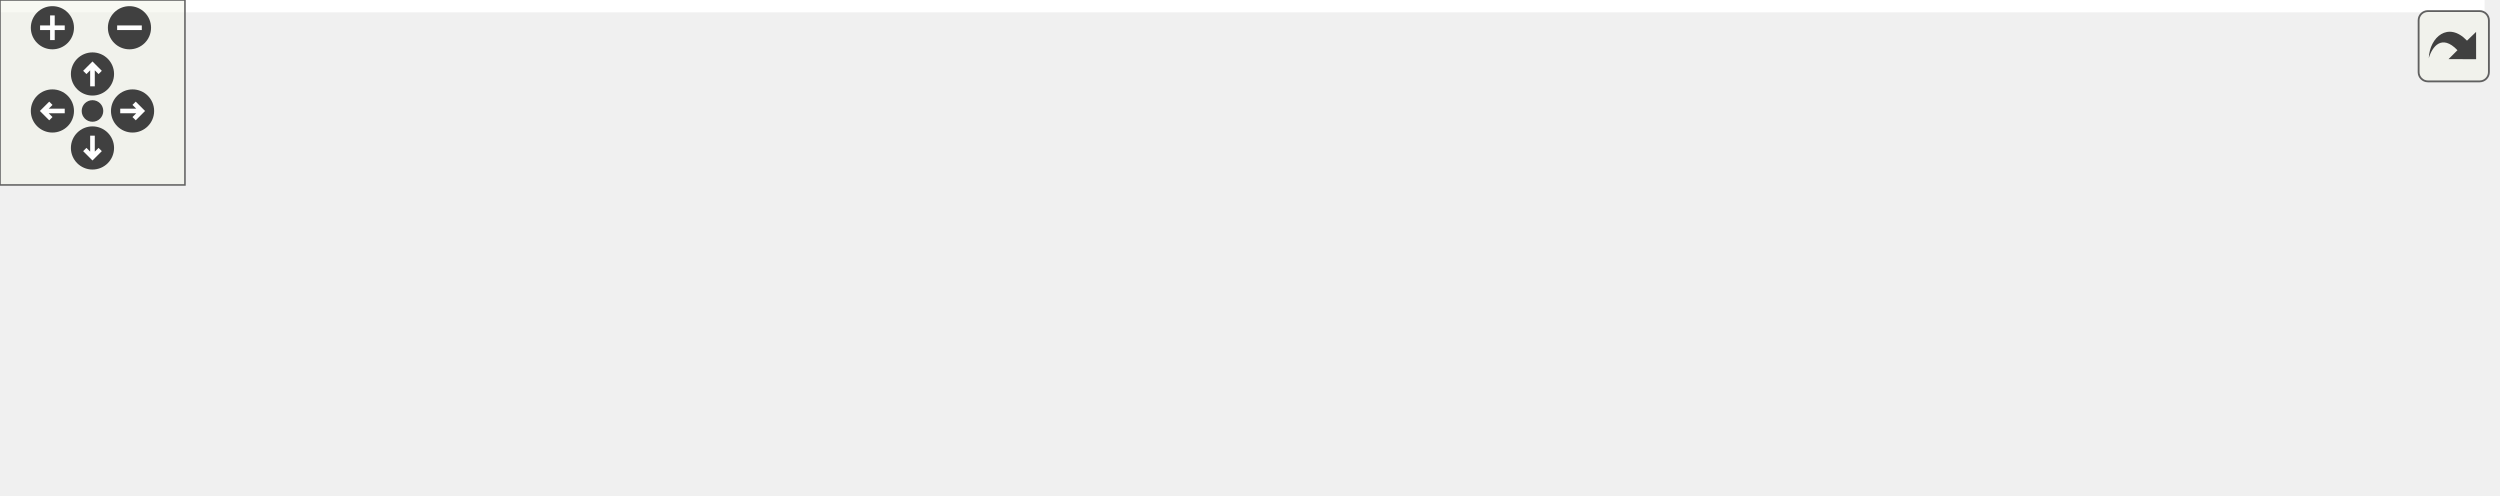
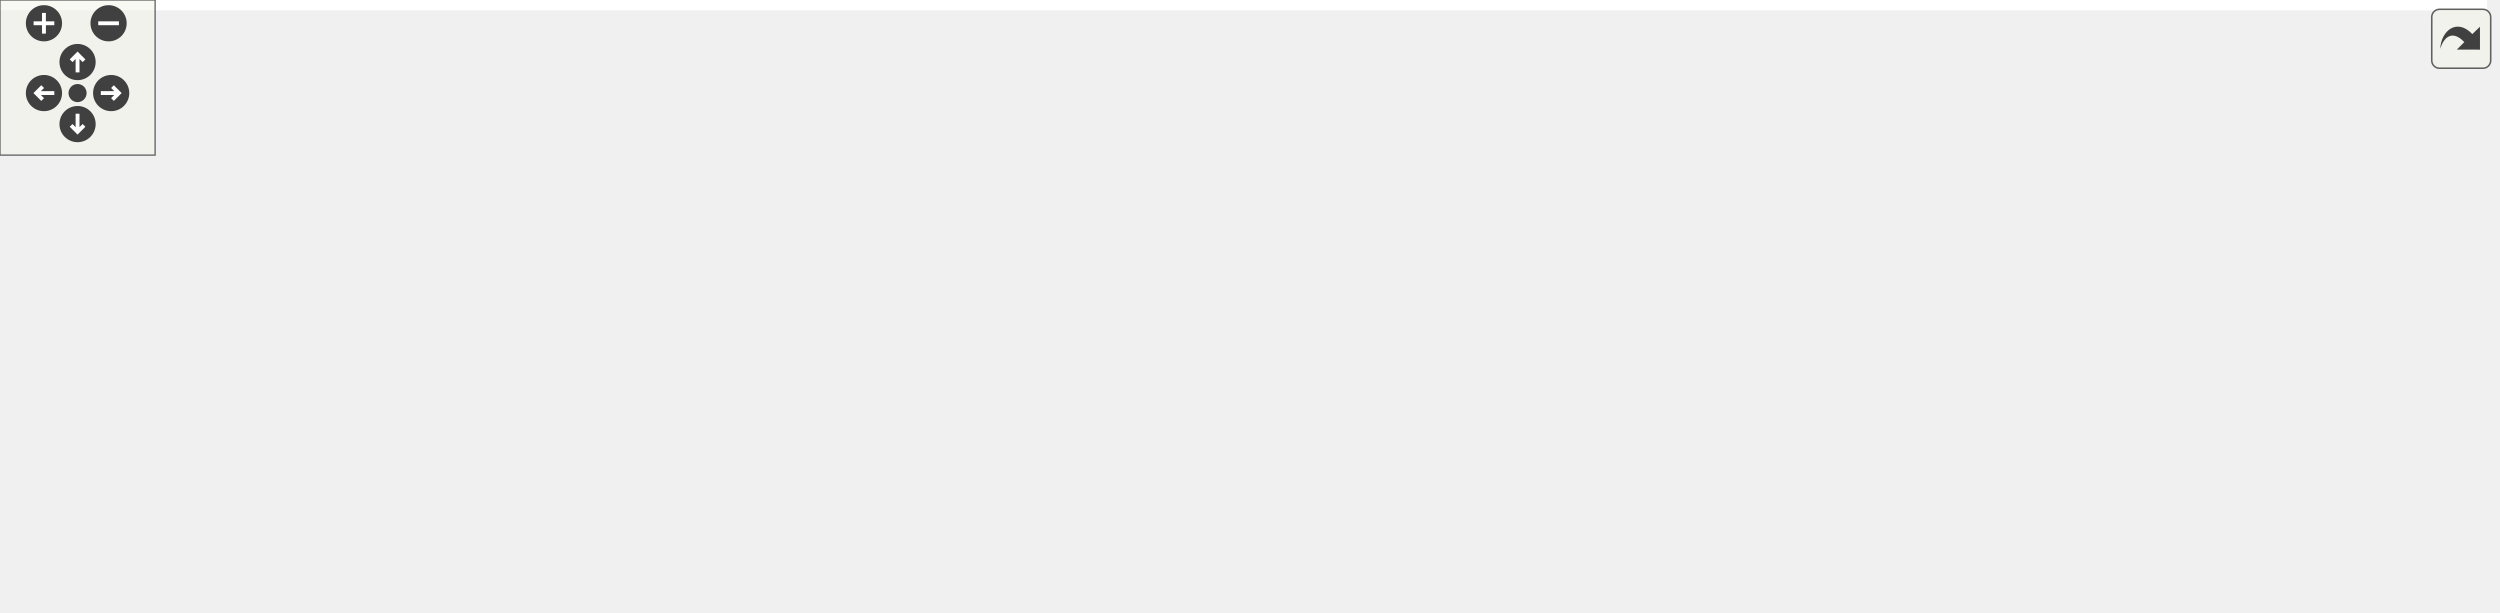
<svg xmlns="http://www.w3.org/2000/svg" xmlns:xlink="http://www.w3.org/1999/xlink" id="main" version="1.1" xml:space="preserve">
  <style type="text/css">
.edge:hover path { stroke: red; }
.edge:hover polygon { stroke: red; fill: red; }
</style>
  <defs>
    <circle id="rim" cx="0" cy="0" r="7" />
    <circle id="rim2" cx="0" cy="0" r="3.5" />
    <g id="zoomPlus">
      <use xlink:href="#rim" fill="#404040">
        <set attributeName="fill" to="#808080" begin="zoomplus.mouseover" end="zoomplus.mouseout" />
      </use>
      <path d="M-4,0h8M0,-4v8" fill="none" stroke="white" stroke-width="1.5" pointer-events="none" />
    </g>
    <g id="zoomMin">
      <use xlink:href="#rim" fill="#404040">
        <set attributeName="fill" to="#808080" begin="zoomminus.mouseover" end="zoomminus.mouseout" />
      </use>
      <path d="M-4,0h8" fill="none" stroke="white" stroke-width="1.5" pointer-events="none" />
    </g>
    <g id="dirArrow">
      <path fill="none" stroke="white" stroke-width="1.5" d="M0,-3.0v7 M-2.5,-0.5L0,-3.0L2.5,-0.5" />
    </g>
    <g id="resetDef">
      <use xlink:href="#rim2" fill="#404040">
        <set attributeName="fill" to="#808080" begin="reset.mouseover" end="reset.mouseout" />
      </use>
    </g>
  </defs>
  <svg id="graph" class="graph">
    <g id="viewport">
-       <polygon fill="white" stroke="transparent" points="-4,4 -4,-100 806,-100 806,4 -4,4" />
+       <polygon fill="white" stroke="transparent" points="-4,4 -4,-176 962,-176 962,4 -4,4" />
      <g id="node1" class="node">
        <g id="a_node1">
          <a xlink:title="Extract API definitions for a given library version 抽取给定库版本的API定义">
-             <polygon fill="#bfbfbf" stroke="black" points="0,-38.5 0,-57.5 62,-57.5 62,-38.5 0,-38.5" />
-             <text text-anchor="middle" x="31" y="-45.5" font-family="Helvetica,sans-Serif" font-size="10.00">getLibAPI</text>
+             <polygon fill="#bfbfbf" stroke="black" points="0,-95.5 0,-114.5 62,-114.5 62,-95.5 0,-95.5" />
+             <text text-anchor="middle" x="31" y="-102.5" font-family="Helvetica,sans-Serif" font-size="10.00">getLibAPI</text>
          </a>
        </g>
      </g>
      <g id="node2" class="node">
        <g id="a_node2">
          <a xlink:href="namespacegetDef.html#ad6f70c11131f697c5bce20d6ef27608d" target="_top" xlink:title="Extract all lib API definitions from a specified version 抽取给定版本的库API定义">
-             <polygon fill="white" stroke="black" points="98,-38.5 98,-57.5 224,-57.5 224,-38.5 98,-38.5" />
-             <text text-anchor="middle" x="161" y="-45.5" font-family="Helvetica,sans-Serif" font-size="10.00">getDef.getDefFunction</text>
+             <polygon fill="white" stroke="black" points="98,-95.5 98,-114.5 224,-114.5 224,-95.5 98,-95.5" />
+             <text text-anchor="middle" x="161" y="-102.5" font-family="Helvetica,sans-Serif" font-size="10.00">getDef.getDefFunction</text>
          </a>
        </g>
      </g>
      <g id="edge1" class="edge">
-         <path fill="none" stroke="midnightblue" d="M62.01,-48C69.85,-48 78.65,-48 87.67,-48" />
-         <polygon fill="midnightblue" stroke="midnightblue" points="87.91,-51.5 97.91,-48 87.91,-44.5 87.91,-51.5" />
+         <path fill="none" stroke="midnightblue" d="M62.01,-105C69.85,-105 78.65,-105 87.67,-105" />
+         <polygon fill="midnightblue" stroke="midnightblue" points="87.91,-108.5 97.91,-105 87.91,-101.5 87.91,-108.5" />
      </g>
      <g id="node3" class="node">
        <g id="a_node3">
          <a xlink:href="namespacegetDef.html#a05246d5cb347cca492448cfc1f45be77" target="_top" xlink:title="Extract all assign node from a .py file's AST 通过AST获取.py文件的Assign语句">
-             <polygon fill="white" stroke="black" points="266.5,-76.5 266.5,-95.5 366.5,-95.5 366.5,-76.5 266.5,-76.5" />
-             <text text-anchor="middle" x="316.5" y="-83.5" font-family="Helvetica,sans-Serif" font-size="10.00">getDef.getAssign</text>
+             <polygon fill="white" stroke="black" points="266.5,-152.5 266.5,-171.5 366.5,-171.5 366.5,-152.5 266.5,-152.5" />
+             <text text-anchor="middle" x="316.5" y="-159.5" font-family="Helvetica,sans-Serif" font-size="10.00">getDef.getAssign</text>
          </a>
        </g>
      </g>
      <g id="edge2" class="edge">
-         <path fill="none" stroke="midnightblue" d="M200.73,-57.59C220.9,-62.58 245.75,-68.73 267.16,-74.03" />
-         <polygon fill="midnightblue" stroke="midnightblue" points="266.5,-77.47 277.04,-76.48 268.18,-70.68 266.5,-77.47" />
+         <path fill="none" stroke="midnightblue" d="M187.69,-114.54C213.04,-123.95 251.98,-138.41 280.22,-148.9" />
+         <polygon fill="midnightblue" stroke="midnightblue" points="279.13,-152.23 289.72,-152.43 281.57,-145.67 279.13,-152.23" />
      </g>
      <g id="node4" class="node">
        <g id="a_node4">
-           <a xlink:href="namespacegetDef.html#ab8ced6f033f0b6ecc42c4d2710161ac3" target="_top" xlink:title="Extract all lib API definitions from a source file 抽取库源码API定义任务">
-             <polygon fill="white" stroke="black" points="280,-38.5 280,-57.5 353,-57.5 353,-38.5 280,-38.5" />
-             <text text-anchor="middle" x="316.5" y="-45.5" font-family="Helvetica,sans-Serif" font-size="10.00">getDef.task</text>
+           <a xlink:href="namespacegetDef.html#a6f1db28dcc0111f8e94227cadd8ec0b9" target="_top" xlink:title="Build the re-export mapping of library API definitions 构建库API定义的重导出映射">
+             <polygon fill="white" stroke="black" points="586,-114.5 586,-133.5 706,-133.5 706,-114.5 586,-114.5" />
+             <text text-anchor="middle" x="646" y="-121.5" font-family="Helvetica,sans-Serif" font-size="10.00">getDef.getExportMap</text>
          </a>
        </g>
      </g>
      <g id="edge3" class="edge">
-         <path fill="none" stroke="midnightblue" d="M224.43,-48C239.66,-48 255.67,-48 269.94,-48" />
-         <polygon fill="midnightblue" stroke="midnightblue" points="269.99,-51.5 279.99,-48 269.99,-44.5 269.99,-51.5" />
+         <path fill="none" stroke="midnightblue" d="M224.16,-107.45C314.5,-111 481.55,-117.57 575.73,-121.28" />
+         <polygon fill="midnightblue" stroke="midnightblue" points="575.6,-124.77 585.73,-121.67 575.88,-117.78 575.6,-124.77" />
+       </g>
+       <g id="node6" class="node">
+         <g id="a_node6">
+           <a xlink:href="namespacegetDef.html#a72e062c2a716329ad5304fdb3c095a86" target="_top" xlink:title="Extract all lib API definitions from a source file 抽取库源码API定义任务">
+             <polygon fill="white" stroke="black" points="280,-76.5 280,-95.5 353,-95.5 353,-76.5 280,-76.5" />
+             <text text-anchor="middle" x="316.5" y="-83.5" font-family="Helvetica,sans-Serif" font-size="10.00">getDef.task</text>
+           </a>
+         </g>
+       </g>
+       <g id="edge5" class="edge">
+         <path fill="none" stroke="midnightblue" d="M224.43,-97.27C239.66,-95.39 255.67,-93.41 269.94,-91.64" />
+         <polygon fill="midnightblue" stroke="midnightblue" points="270.5,-95.1 279.99,-90.39 269.64,-88.15 270.5,-95.1" />
+       </g>
+       <g id="node10" class="node">
+         <g id="a_node10">
+           <a xlink:href="namespacegetDef.html#a1910dc3d1a27e1e75655c6089e0fc93f" target="_top" xlink:title="Write one lib API line and its public alias if needed 写出一行库API，并按需写出公开路径别名">
+             <polygon fill="white" stroke="black" points="260,-19.5 260,-38.5 373,-38.5 373,-19.5 260,-19.5" />
+             <text text-anchor="middle" x="316.5" y="-26.5" font-family="Helvetica,sans-Serif" font-size="10.00">getDef.writeApiLine</text>
+           </a>
+         </g>
+       </g>
+       <g id="edge11" class="edge">
+         <path fill="none" stroke="midnightblue" d="M181.44,-95.37C208.08,-82.18 256.13,-58.39 286.89,-43.17" />
+         <polygon fill="midnightblue" stroke="midnightblue" points="288.81,-46.12 296.22,-38.55 285.7,-39.85 288.81,-46.12" />
+       </g>
+       <g id="node5" class="node">
+         <g id="a_node5">
+           <a xlink:href="namespacetool.html#a163a1af85c967f70b1495290735321aa" target="_top" xlink:title="Get AST for code 将代码转化为Ast树">
+             <polygon fill="white" stroke="black" points="888,-95.5 888,-114.5 958,-114.5 958,-95.5 888,-95.5" />
+             <text text-anchor="middle" x="923" y="-102.5" font-family="Helvetica,sans-Serif" font-size="10.00">tool.getAst</text>
+           </a>
+         </g>
+       </g>
+       <g id="edge4" class="edge">
+         <path fill="none" stroke="midnightblue" d="M706.33,-119.9C757.86,-116.34 831.31,-111.27 877.81,-108.05" />
+         <polygon fill="midnightblue" stroke="midnightblue" points="878.14,-111.54 887.88,-107.36 877.66,-104.56 878.14,-111.54" />
+       </g>
+       <g id="node7" class="node">
+         <g id="a_node7">
+           <a xlink:href="namespacegetDef.html#ac8322e6b6fc384cb500e85ad27da4423" target="_top" xlink:title="Get all available paths of a library API definition 获取库API定义的所有可用路径">
+             <polygon fill="white" stroke="black" points="591,-76.5 591,-95.5 701,-95.5 701,-76.5 591,-76.5" />
+             <text text-anchor="middle" x="646" y="-83.5" font-family="Helvetica,sans-Serif" font-size="10.00">getDef.getApiPaths</text>
+           </a>
+         </g>
+       </g>
+       <g id="edge6" class="edge">
+         <path fill="none" stroke="midnightblue" d="M353.17,-86C407.73,-86 512.73,-86 580.78,-86" />
+         <polygon fill="midnightblue" stroke="midnightblue" points="580.95,-89.5 590.95,-86 580.95,-82.5 580.95,-89.5" />
+       </g>
+       <g id="node9" class="node">
+         <g id="a_node9">
+           <a xlink:href="namespacegetDef.html#a810ac355c3375b2d7e5ce5ae2d338ace" target="_top" xlink:title="Extract class method definitions from a give class.">
+             <polygon fill="white" stroke="black" points="432.5,-38.5 432.5,-57.5 526.5,-57.5 526.5,-38.5 432.5,-38.5" />
+             <text text-anchor="middle" x="479.5" y="-45.5" font-family="Helvetica,sans-Serif" font-size="10.00">getDef.getClass</text>
+           </a>
+         </g>
+       </g>
+       <g id="edge9" class="edge">
+         <path fill="none" stroke="midnightblue" d="M353.23,-77.57C375.3,-72.36 403.94,-65.6 428.27,-59.86" />
+         <polygon fill="midnightblue" stroke="midnightblue" points="429.12,-63.25 438.05,-57.55 427.51,-56.44 429.12,-63.25" />
      </g>
      <g id="node8" class="node">
        <g id="a_node8">
-           <a xlink:href="namespacegetDef.html#a1910dc3d1a27e1e75655c6089e0fc93f" target="_top" xlink:title="Write one lib API line and its public alias if needed 写出一行库API，并按需写出公开路径别名">
-             <polygon fill="white" stroke="black" points="260,-0.5 260,-19.5 373,-19.5 373,-0.5 260,-0.5" />
-             <text text-anchor="middle" x="316.5" y="-7.5" font-family="Helvetica,sans-Serif" font-size="10.00">getDef.writeApiLine</text>
-           </a>
-         </g>
+           <a xlink:href="namespacegetDef.html#a9635f8db70c56416fee07e9d28c6bbbe" target="_top" xlink:title="Shorten the API path based on init.py and import alias 通过解析__init__.py和import别名,把源码中的部分API路径缩短">
+             <polygon fill="white" stroke="black" points="742,-76.5 742,-95.5 852,-95.5 852,-76.5 742,-76.5" />
+             <text text-anchor="middle" x="797" y="-83.5" font-family="Helvetica,sans-Serif" font-size="10.00">getDef.shortenPath</text>
+           </a>
+         </g>
+       </g>
+       <g id="edge7" class="edge">
+         <path fill="none" stroke="midnightblue" d="M701.21,-86C711.14,-86 721.58,-86 731.76,-86" />
+         <polygon fill="midnightblue" stroke="midnightblue" points="731.83,-89.5 741.83,-86 731.83,-82.5 731.83,-89.5" />
      </g>
      <g id="edge8" class="edge">
-         <path fill="none" stroke="midnightblue" d="M200.73,-38.41C220.9,-33.42 245.75,-27.27 267.16,-21.97" />
-         <polygon fill="midnightblue" stroke="midnightblue" points="268.18,-25.32 277.04,-19.52 266.5,-18.53 268.18,-25.32" />
-       </g>
-       <g id="node5" class="node">
-         <g id="a_node5">
-           <a xlink:href="namespacegetDef.html#a6cfb746b743347ceb9f985908789e0c8" target="_top" xlink:title="Extract class method definitions from a give class.">
-             <polygon fill="white" stroke="black" points="432.5,-76.5 432.5,-95.5 526.5,-95.5 526.5,-76.5 432.5,-76.5" />
-             <text text-anchor="middle" x="479.5" y="-83.5" font-family="Helvetica,sans-Serif" font-size="10.00">getDef.getClass</text>
-           </a>
-         </g>
-       </g>
-       <g id="edge4" class="edge">
-         <path fill="none" stroke="midnightblue" d="M353.23,-56.43C375.3,-61.64 403.94,-68.4 428.27,-74.14" />
-         <polygon fill="midnightblue" stroke="midnightblue" points="427.51,-77.56 438.05,-76.45 429.12,-70.75 427.51,-77.56" />
-       </g>
-       <g id="node6" class="node">
-         <g id="a_node6">
-           <a xlink:href="namespacegetDef.html#a9635f8db70c56416fee07e9d28c6bbbe" target="_top" xlink:title="Shorten the API path based on init.py and import alias 通过解析__init__.py和import别名,把源码中的部分API路径缩短">
-             <polygon fill="white" stroke="black" points="586,-57.5 586,-76.5 696,-76.5 696,-57.5 586,-57.5" />
-             <text text-anchor="middle" x="641" y="-64.5" font-family="Helvetica,sans-Serif" font-size="10.00">getDef.shortenPath</text>
-           </a>
-         </g>
-       </g>
-       <g id="edge7" class="edge">
-         <path fill="none" stroke="midnightblue" d="M353.25,-50.11C406.91,-53.27 509.09,-59.29 575.87,-63.22" />
-         <polygon fill="midnightblue" stroke="midnightblue" points="575.67,-66.72 585.86,-63.81 576.08,-59.73 575.67,-66.72" />
-       </g>
-       <g id="edge5" class="edge">
-         <path fill="none" stroke="midnightblue" d="M526.63,-80.5C541.95,-78.68 559.29,-76.61 575.72,-74.66" />
-         <polygon fill="midnightblue" stroke="midnightblue" points="576.28,-78.11 585.8,-73.46 575.46,-71.16 576.28,-78.11" />
-       </g>
-       <g id="node7" class="node">
-         <g id="a_node7">
-           <a xlink:href="namespacetool.html#a163a1af85c967f70b1495290735321aa" target="_top" xlink:title="Get AST for code 将代码转化为Ast树">
-             <polygon fill="white" stroke="black" points="732,-57.5 732,-76.5 802,-76.5 802,-57.5 732,-57.5" />
-             <text text-anchor="middle" x="767" y="-64.5" font-family="Helvetica,sans-Serif" font-size="10.00">tool.getAst</text>
-           </a>
-         </g>
-       </g>
-       <g id="edge6" class="edge">
-         <path fill="none" stroke="midnightblue" d="M696.03,-67C704.56,-67 713.3,-67 721.59,-67" />
-         <polygon fill="midnightblue" stroke="midnightblue" points="721.79,-70.5 731.79,-67 721.79,-63.5 721.79,-70.5" />
-       </g>
-       <g id="node9" class="node">
-         <g id="a_node9">
+         <path fill="none" stroke="midnightblue" d="M852.03,-94.28C860.66,-95.6 869.5,-96.96 877.86,-98.24" />
+         <polygon fill="midnightblue" stroke="midnightblue" points="877.37,-101.7 887.79,-99.76 878.43,-94.78 877.37,-101.7" />
+       </g>
+       <g id="edge10" class="edge">
+         <path fill="none" stroke="midnightblue" d="M522.01,-57.59C543.82,-62.63 570.73,-68.84 593.82,-74.18" />
+         <polygon fill="midnightblue" stroke="midnightblue" points="593.26,-77.64 603.79,-76.48 594.83,-70.82 593.26,-77.64" />
+       </g>
+       <g id="node11" class="node">
+         <g id="a_node11">
          <a xlink:href="namespacegetDef.html#aee955cbb7b6b4e386f8a5a948b865461" target="_top" xlink:title="Return a public alias line for source-root API lines 为源码根路径API行生成公开路径别名">
            <polygon fill="white" stroke="black" points="409,-0.5 409,-19.5 550,-19.5 550,-0.5 409,-0.5" />
            <text text-anchor="middle" x="479.5" y="-7.5" font-family="Helvetica,sans-Serif" font-size="10.00">getDef.getPublicAliasLine</text>
          </a>
        </g>
      </g>
-       <g id="edge9" class="edge">
-         <path fill="none" stroke="midnightblue" d="M373.36,-10C381.58,-10 390.19,-10 398.78,-10" />
-         <polygon fill="midnightblue" stroke="midnightblue" points="398.84,-13.5 408.84,-10 398.84,-6.5 398.84,-13.5" />
+       <g id="edge12" class="edge">
+         <path fill="none" stroke="midnightblue" d="M373.36,-22.41C381.58,-21.44 390.19,-20.42 398.78,-19.41" />
+         <polygon fill="midnightblue" stroke="midnightblue" points="399.32,-22.87 408.84,-18.22 398.5,-15.92 399.32,-22.87" />
      </g>
    </g>
  </svg>
  <g id="navigator" transform="translate(0 0)" fill="#404254">
    <rect fill="#f2f5e9" fill-opacity="0.5" stroke="#606060" stroke-width=".5" x="0" y="0" width="60" height="60" />
    <use id="zoomplus" xlink:href="#zoomPlus" x="17" y="9" />
    <use id="zoomminus" xlink:href="#zoomMin" x="42" y="9" />
    <use id="reset" xlink:href="#resetDef" x="30" y="36" />
    <g id="arrowUp" xlink:href="#dirArrow" transform="translate(30 24)">
      <use xlink:href="#rim" fill="#404040">
        <set attributeName="fill" to="#808080" begin="arrowUp.mouseover" end="arrowUp.mouseout" />
      </use>
      <path fill="none" stroke="white" stroke-width="1.5" d="M0,-3.0v7 M-2.5,-0.5L0,-3.0L2.5,-0.5" />
    </g>
    <g id="arrowRight" xlink:href="#dirArrow" transform="rotate(90) translate(36 -43)">
      <use xlink:href="#rim" fill="#404040">
        <set attributeName="fill" to="#808080" begin="arrowRight.mouseover" end="arrowRight.mouseout" />
      </use>
      <path fill="none" stroke="white" stroke-width="1.5" d="M0,-3.0v7 M-2.5,-0.5L0,-3.0L2.5,-0.5" />
    </g>
    <g id="arrowDown" xlink:href="#dirArrow" transform="rotate(180) translate(-30 -48)">
      <use xlink:href="#rim" fill="#404040">
        <set attributeName="fill" to="#808080" begin="arrowDown.mouseover" end="arrowDown.mouseout" />
      </use>
      <path fill="none" stroke="white" stroke-width="1.5" d="M0,-3.0v7 M-2.5,-0.5L0,-3.0L2.5,-0.5" />
    </g>
    <g id="arrowLeft" xlink:href="#dirArrow" transform="rotate(270) translate(-36 17)">
      <use xlink:href="#rim" fill="#404040">
        <set attributeName="fill" to="#808080" begin="arrowLeft.mouseover" end="arrowLeft.mouseout" />
      </use>
      <path fill="none" stroke="white" stroke-width="1.5" d="M0,-3.0v7 M-2.5,-0.5L0,-3.0L2.5,-0.5" />
    </g>
  </g>
  <svg viewBox="0 0 15 15" width="100%" height="30px" preserveAspectRatio="xMaxYMin meet">
    <g id="arrow_out" transform="scale(0.3 0.3)">
      <a xlink:href="namespaceextractLibAPI_ac282d6cbb5ddd38eb5a05509552311f0_cgraph_org.svg" target="_base">
        <rect id="button" ry="5" rx="5" y="6" x="6" height="38" width="38" fill="#f2f5e9" fill-opacity="0.5" stroke="#606060" stroke-width="1.0" />
        <path id="arrow" d="M 11.5,31.437 C 11.94,20.098 22.043,11.323 32.159,21.979 L 37.069,17.246 C 37.069,17.246 37.088,32 37.088,32 L 22.16,31.978 C 22.16,31.978 26.998,27.14 26.998,27.14 C 18.529,18.264 13.292,25.23 11.5,31.437 z" style="fill:#404040;" />
      </a>
    </g>
  </svg>
</svg>
